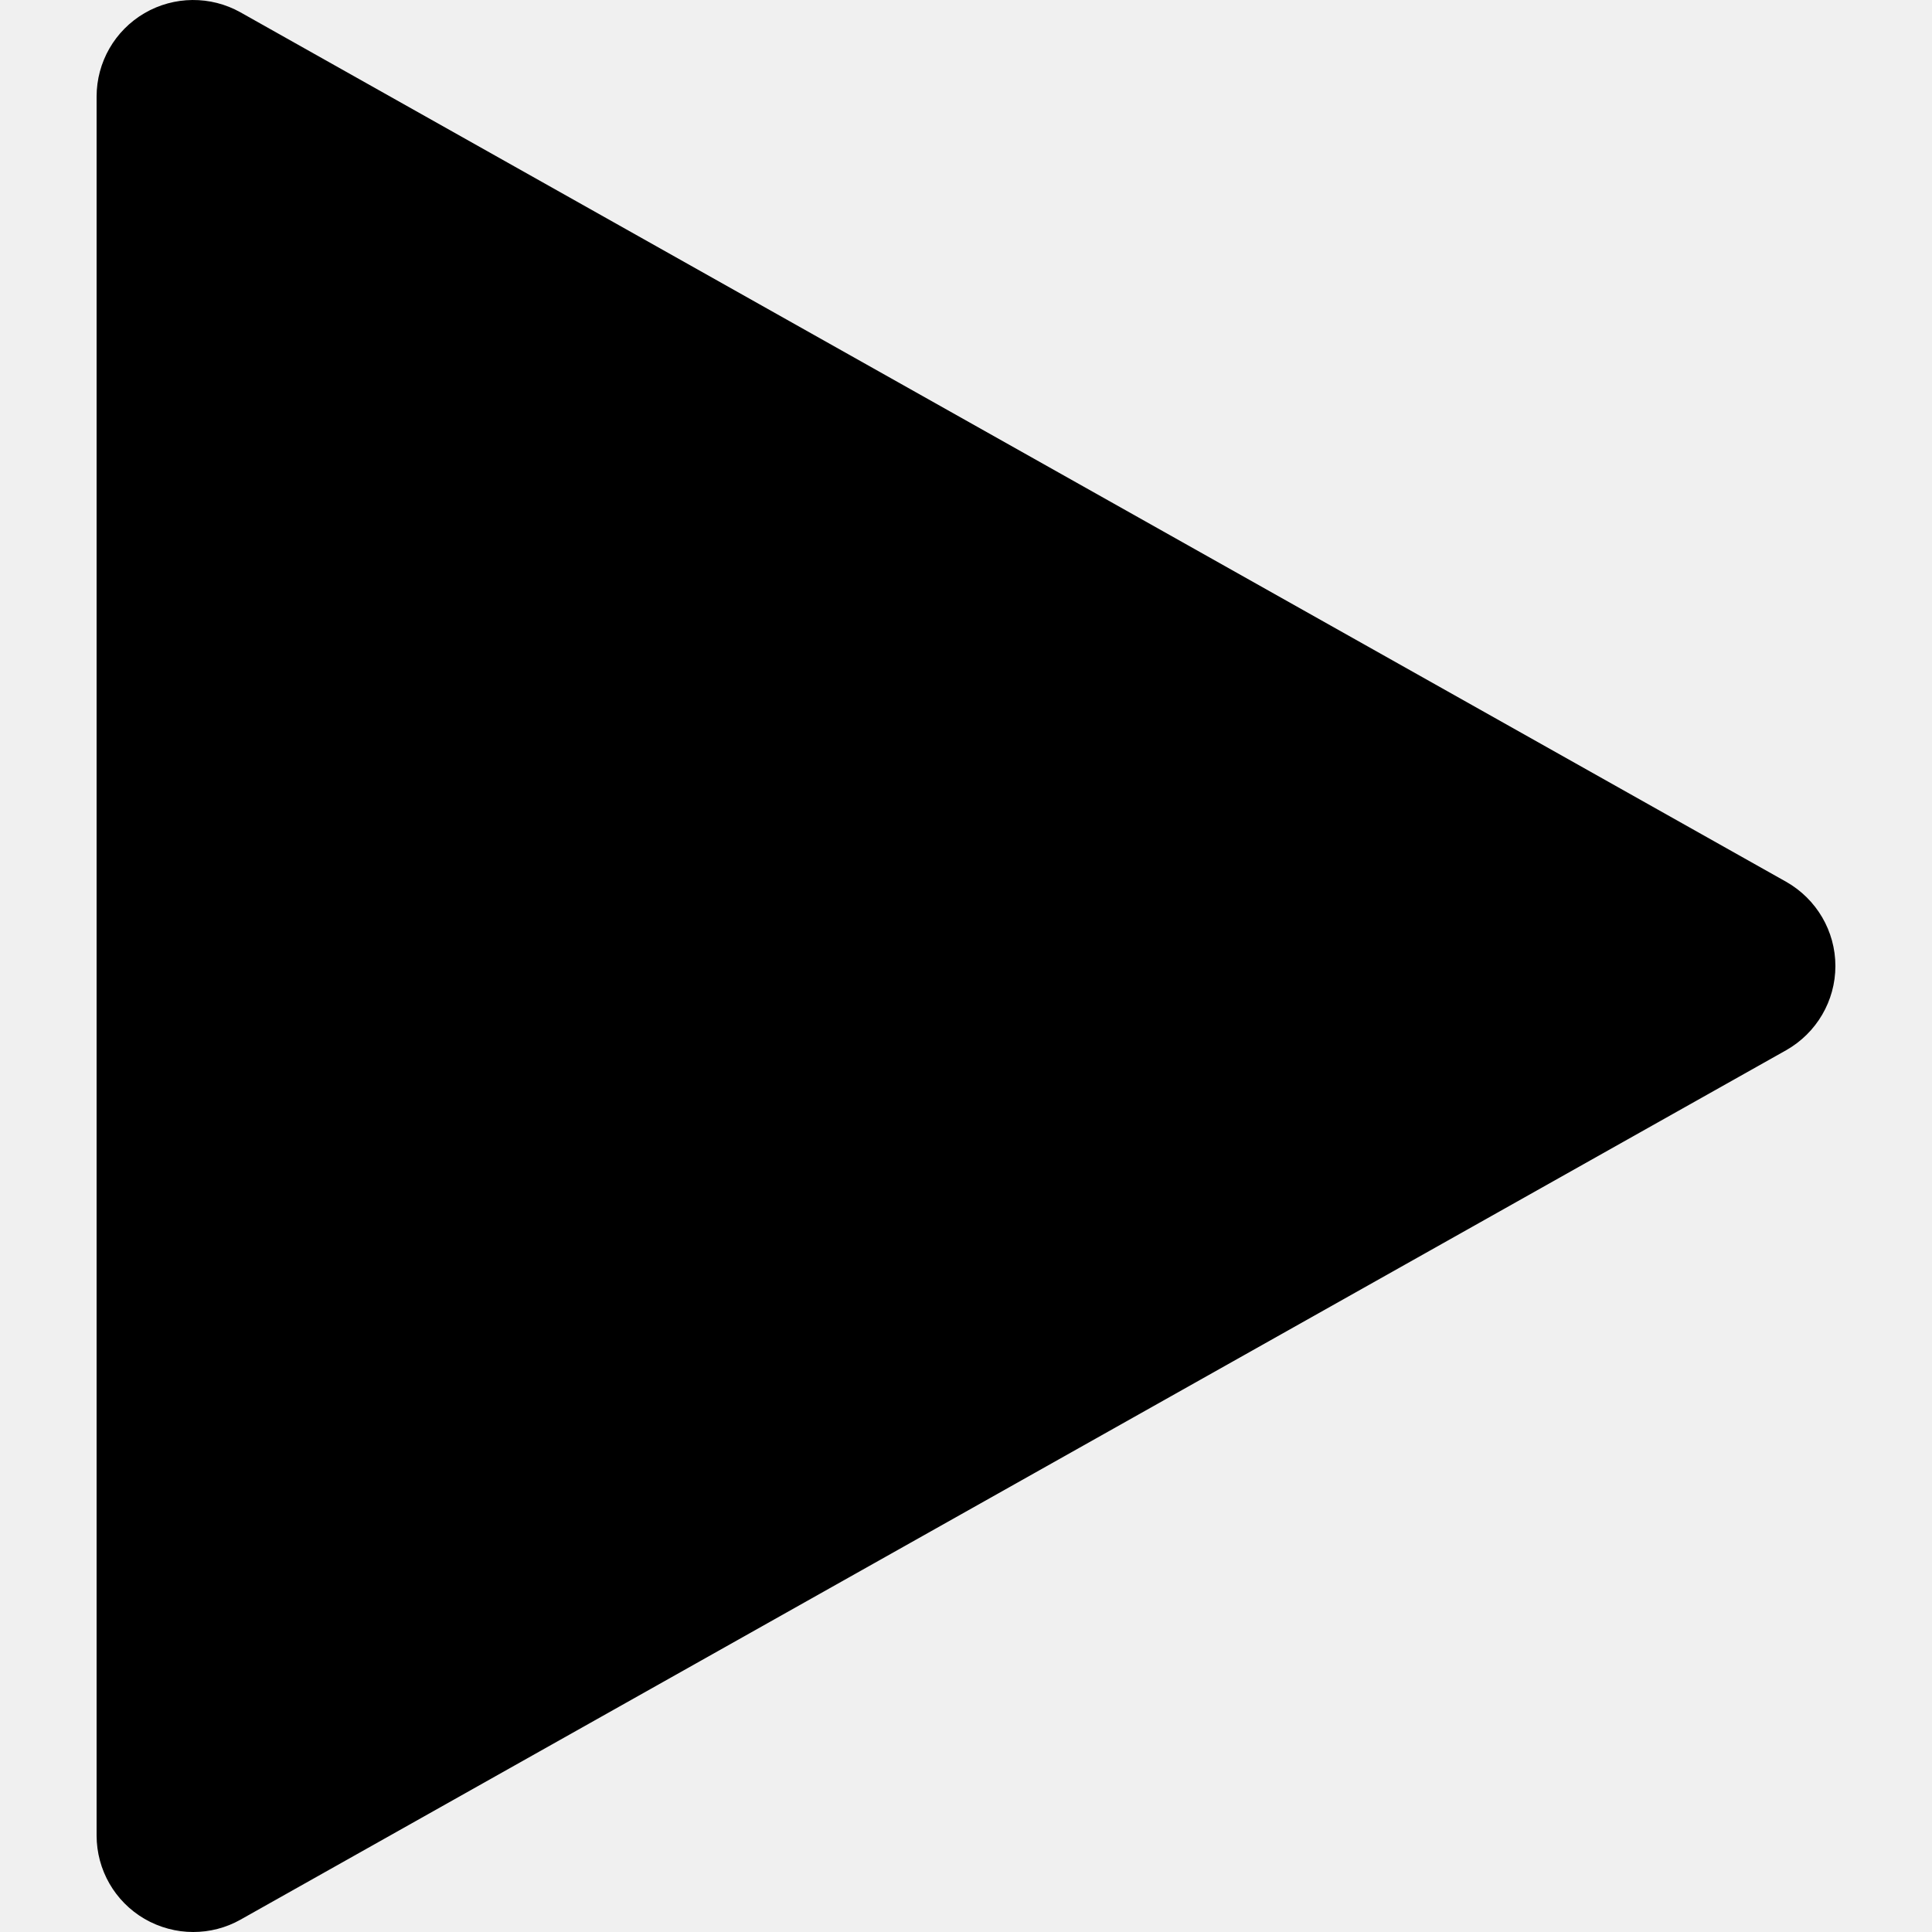
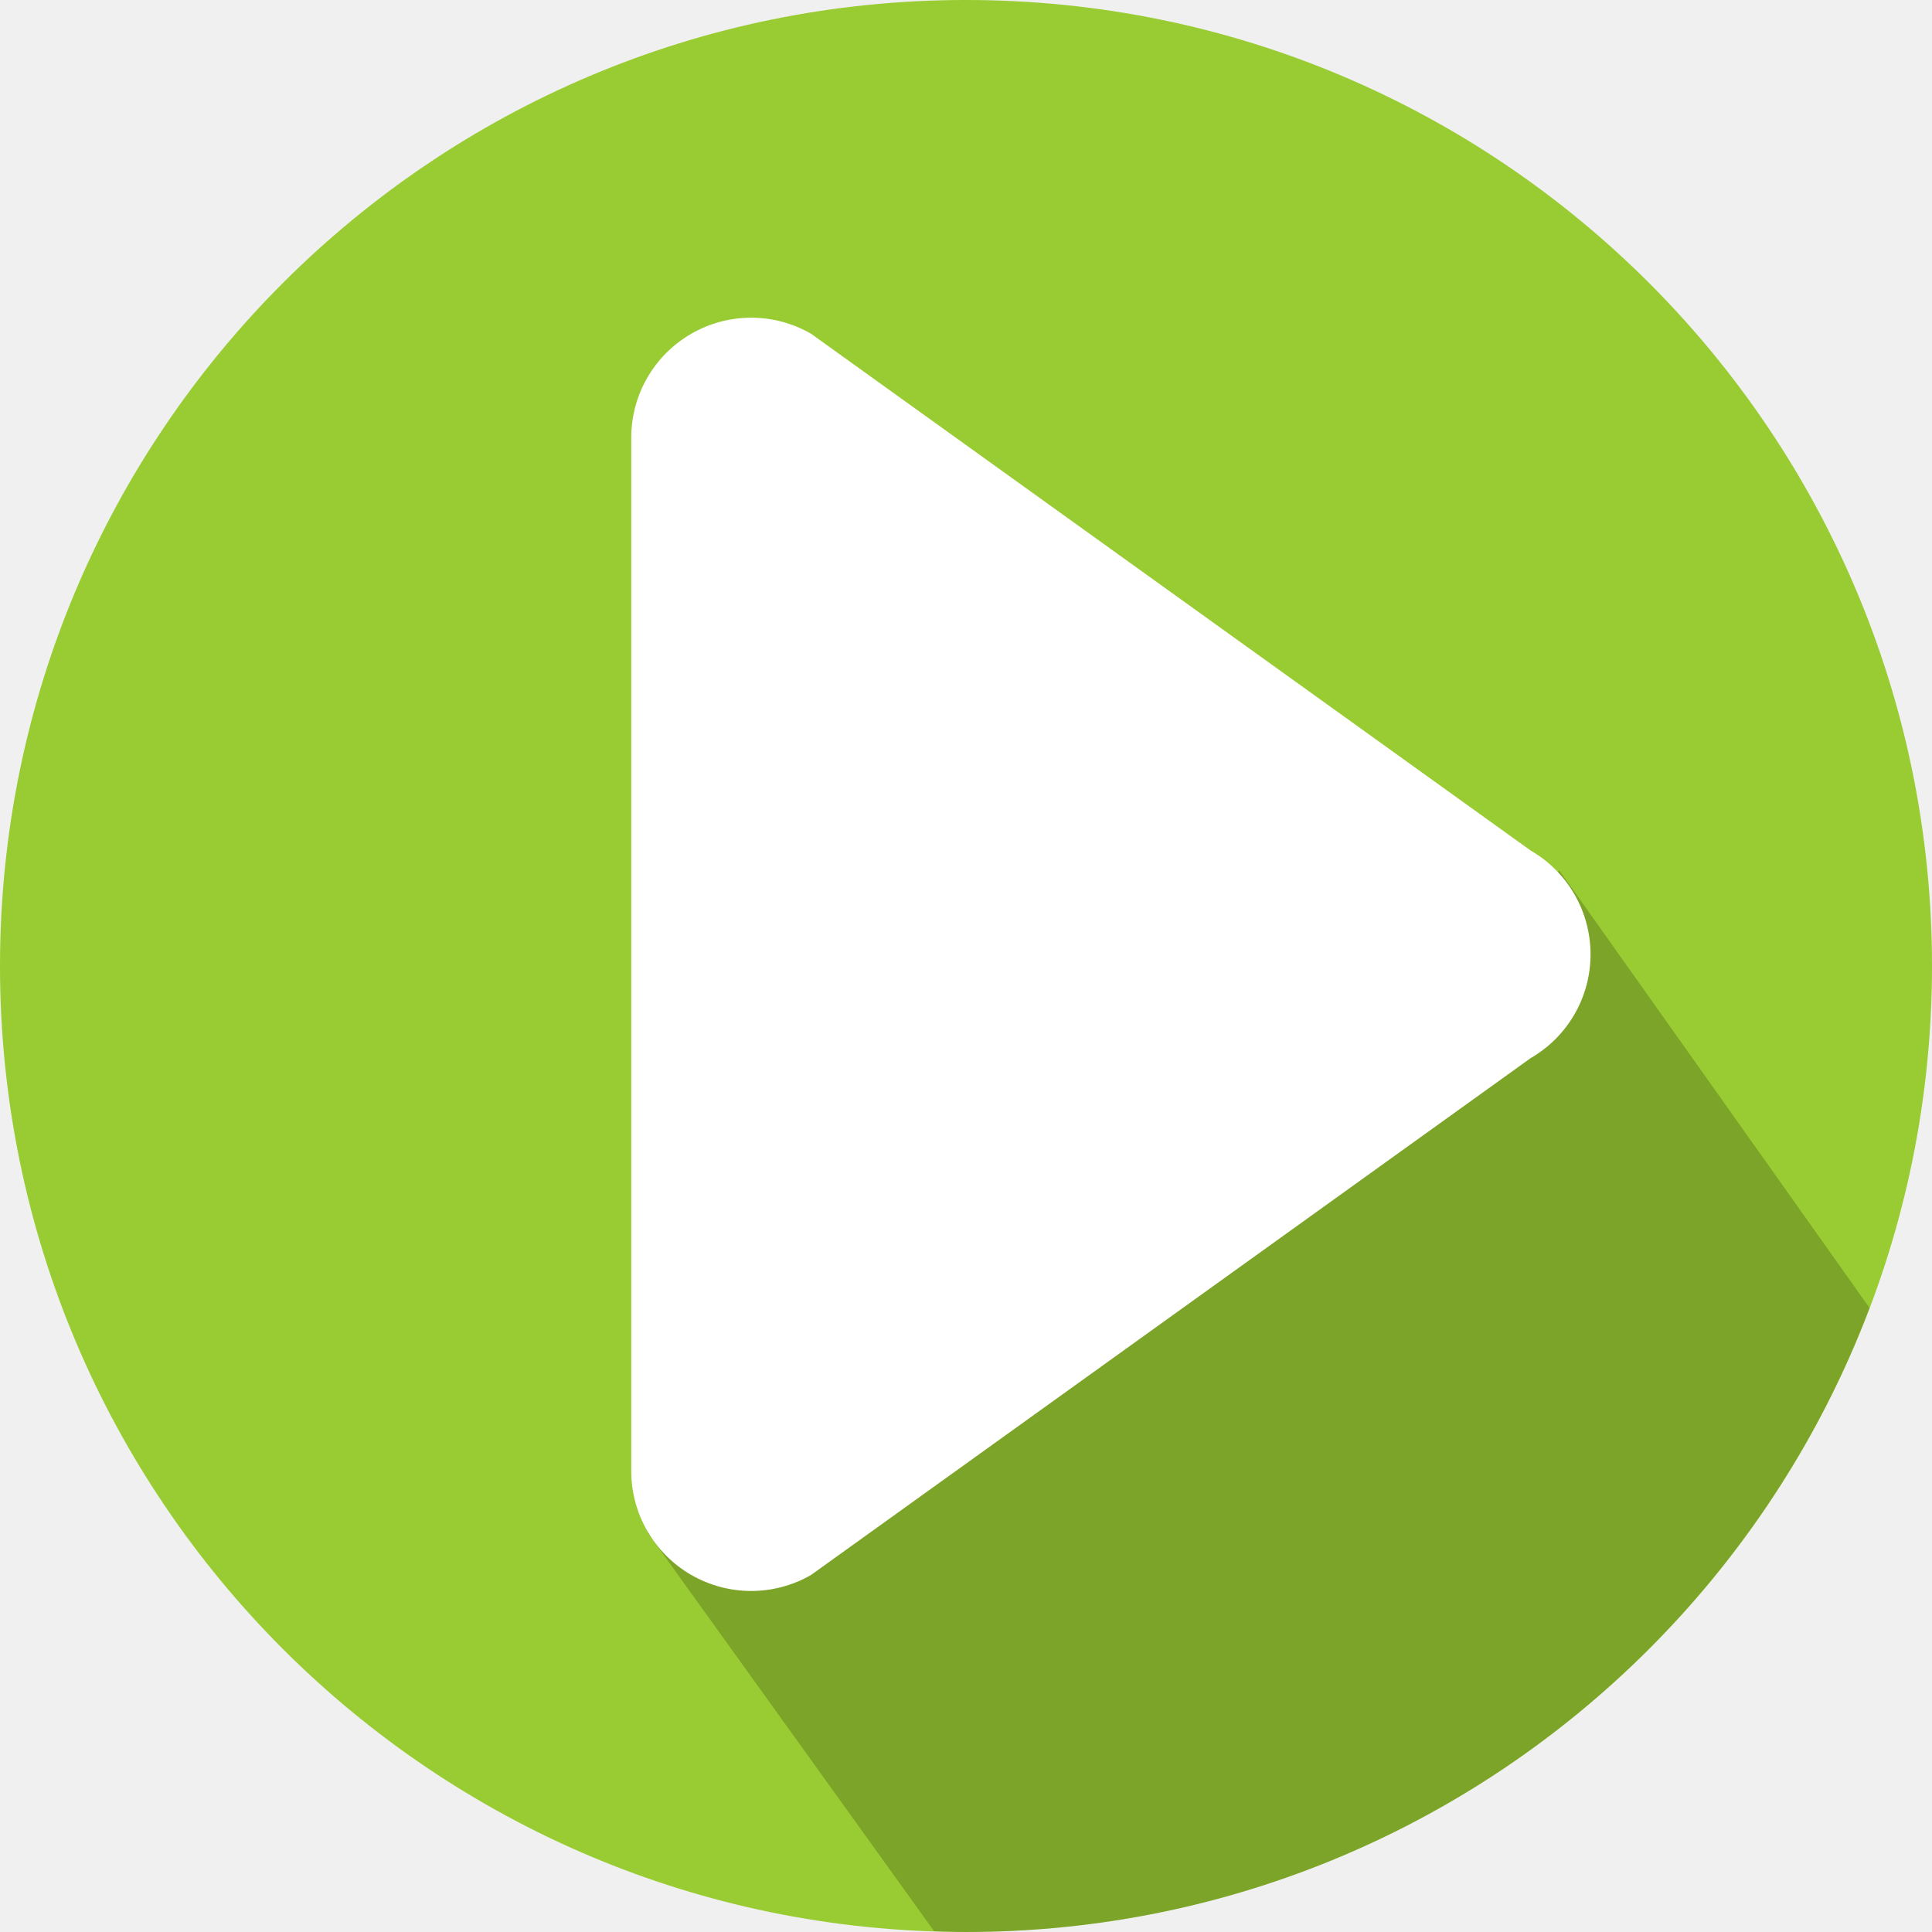
- <svg xmlns="http://www.w3.org/2000/svg" version="1.1" id="Capa_1" x="0px" y="0px" viewBox="0 0 320.001 320.001" style="enable-background:new 0 0 320.001 320.001;" xml:space="preserve">
-   <path d="M295.84,146.049l-256-144c-4.96-2.784-11.008-2.72-15.904,0.128C19.008,5.057,16,10.305,16,16.001v288  c0,5.696,3.008,10.944,7.936,13.824c2.496,1.44,5.28,2.176,8.064,2.176c2.688,0,5.408-0.672,7.84-2.048l256-144  c5.024-2.848,8.16-8.16,8.16-13.952S300.864,148.897,295.84,146.049z" />
-   <g>
- </g>
-   <g>
- </g>
-   <g>
- </g>
-   <g>
- </g>
-   <g>
- </g>
-   <g>
- </g>
-   <g>
- </g>
-   <g>
- </g>
-   <g>
- </g>
-   <g>
- </g>
-   <g>
- </g>
-   <g>
- </g>
-   <g>
- </g>
-   <g>
- </g>
-   <g>
- </g>
+ <svg xmlns="http://www.w3.org/2000/svg" width="256" height="256" viewBox="0 0 256 256" id="svg2" version="1.1">
+   <defs id="defs4">
+     <clipPath id="clipPath3350" clipPathUnits="userSpaceOnUse">
+       <path id="path3352" d="M 0,64 64,64 64,0 0,0 0,64 Z" />
+     </clipPath>
+     <clipPath id="clipPath3362" clipPathUnits="userSpaceOnUse">
+       <path id="path3364" d="M 10,52 54,52 54,8 10,8 10,52 Z" />
+     </clipPath>
+     <clipPath id="clipPath3378" clipPathUnits="userSpaceOnUse">
+       <path id="path3380" d="m 26,40.619 16,0 0,-21.237 -16,0 0,21.237 z" />
+     </clipPath>
+     <clipPath id="clipPath3509" clipPathUnits="userSpaceOnUse">
+       <path id="path3511" d="M 0,64 64,64 64,0 0,0 0,64 Z" />
+     </clipPath>
+     <clipPath id="clipPath3521" clipPathUnits="userSpaceOnUse">
+       <path id="path3523" d="M 10,52 54,52 54,8 10,8 10,52 Z" />
+     </clipPath>
+     <clipPath id="clipPath3537" clipPathUnits="userSpaceOnUse">
+       <path id="path3539" d="m 26,40.619 16,0 0,-21.237 -16,0 0,21.237 z" />
+     </clipPath>
+   </defs>
+   <g id="layer1" transform="translate(0,-796.3622)">
+     <g id="g3355" transform="matrix(3.2,0,0,3.2,0,-2315.197)">
+       <g transform="matrix(1.25,0,0,-1.25,374.2857,586.6479)" id="g3360" />
+       <g transform="matrix(1.25,0,0,-1.25,374.2857,586.6479)" id="g3376" />
+       <path d="m 80,1012.362 c 0,22.091 -17.909,40 -40,40 -22.091,0 -40,-17.909 -40,-40 0,-22.091 17.909,-40 40,-40 22.091,0 40,17.909 40,40" style="fill:#99cc33;fill-opacity:1;fill-rule:nonzero;stroke:none" id="path3515" />
+       <g transform="matrix(1.25,0,0,-1.25,0,1052.362)" id="g3519" />
+       <g transform="matrix(1.25,0,0,-1.25,0,1052.362)" id="g3535" />
+       <g transform="matrix(2.482547,0,0,-2.482547,-38.4066,1091.321)" id="g3541" style="fill:#669900">
+         <g clip-path="url(#clipPath3537)" id="g3543" style="opacity:0.2;fill:#669900">
+           <g transform="translate(28,19.3813)" id="g3545" style="fill:#669900" />
+         </g>
+       </g>
+       <path id="path4488" transform="translate(0,972.3622)" d="M 64.572,36.047 26.826,63.473 38.68,79.967 C 39.119,79.981 39.557,80 40,80 57.105,80 71.696,69.26 77.414,54.158 L 64.572,36.047 Z" style="fill:#000000;fill-opacity:0.196;fill-rule:evenodd;stroke:none;stroke-width:1px;stroke-linecap:butt;stroke-linejoin:miter;stroke-opacity:1" />
+       <path d="m 31.105,1038.241 c -0.856,0 -1.713,-0.221 -2.483,-0.665 -1.537,-0.886 -2.483,-2.527 -2.483,-4.3 l 0,-42.792 c 0,-1.775 0.946,-3.414 2.483,-4.3 1.537,-0.889 3.428,-0.889 4.965,0 l 29.791,21.395 c 1.537,0.886 2.483,2.527 2.483,4.3 0,1.775 -0.946,3.413 -2.483,4.3 l -29.791,21.397 c -0.77,0.444 -1.626,0.665 -2.483,0.665" style="fill:#ffffff;fill-opacity:1;fill-rule:nonzero;stroke:none" id="path3555" />
+     </g>
+   </g>
</svg>
